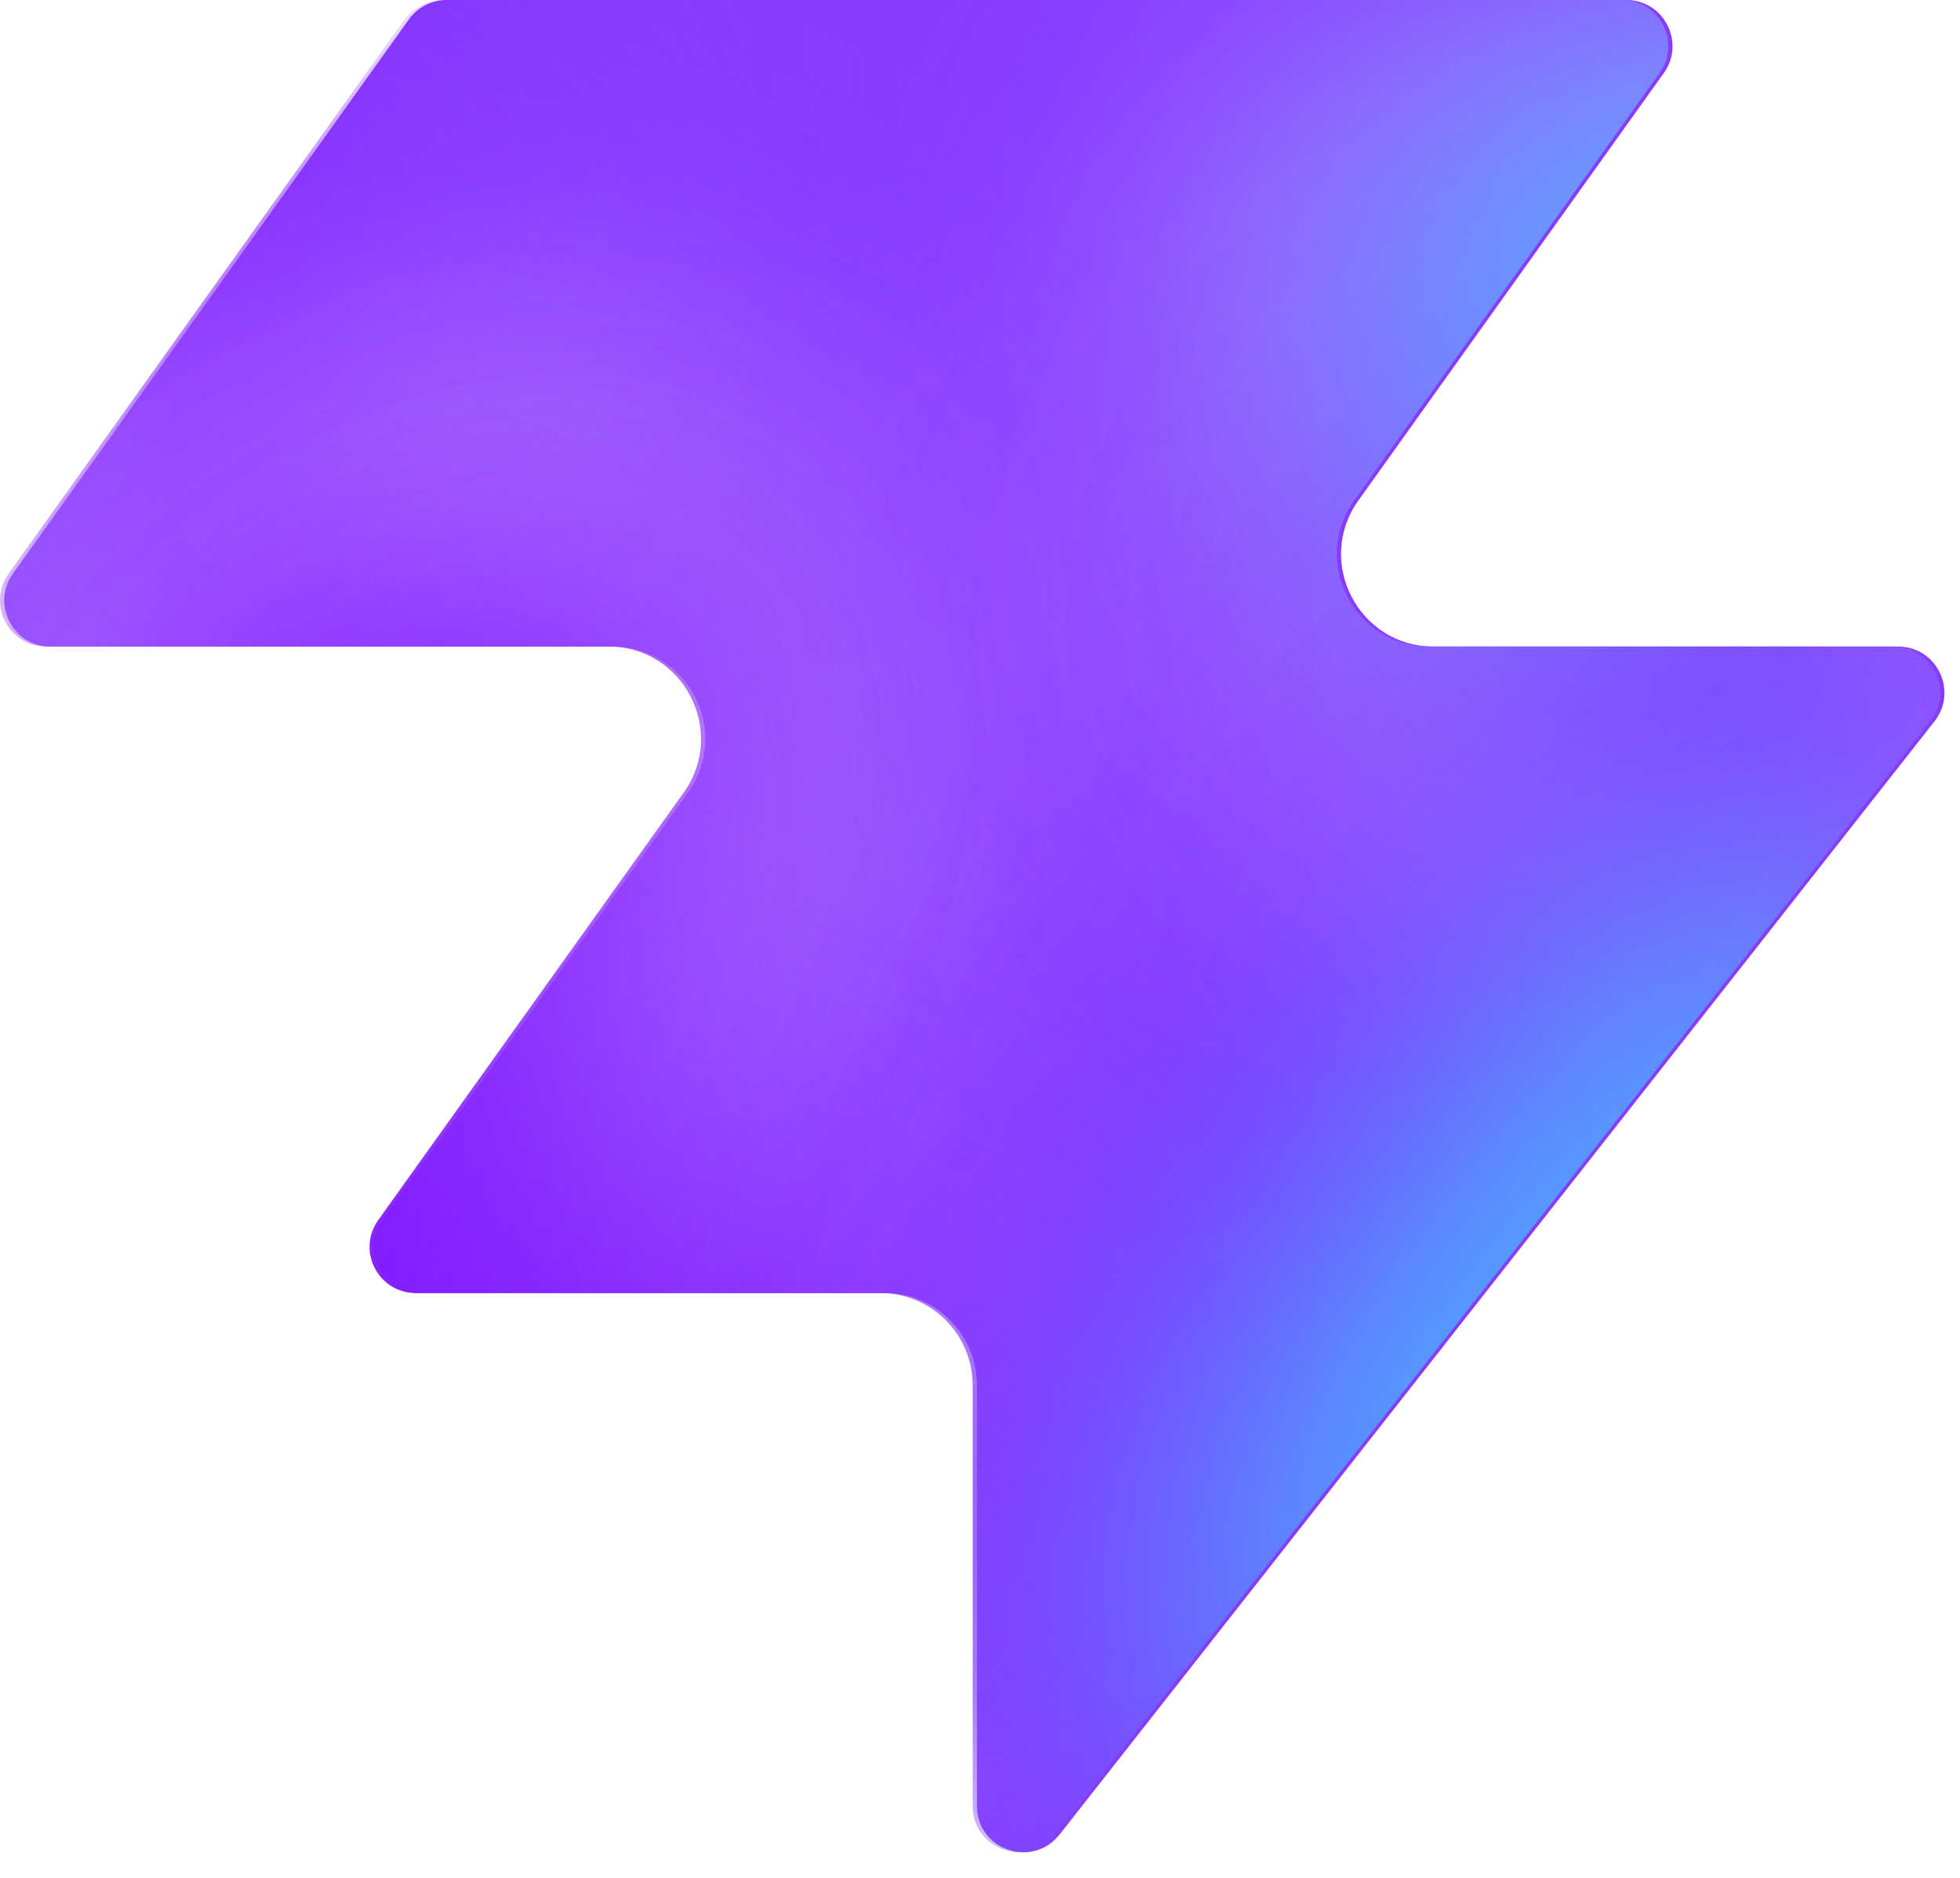
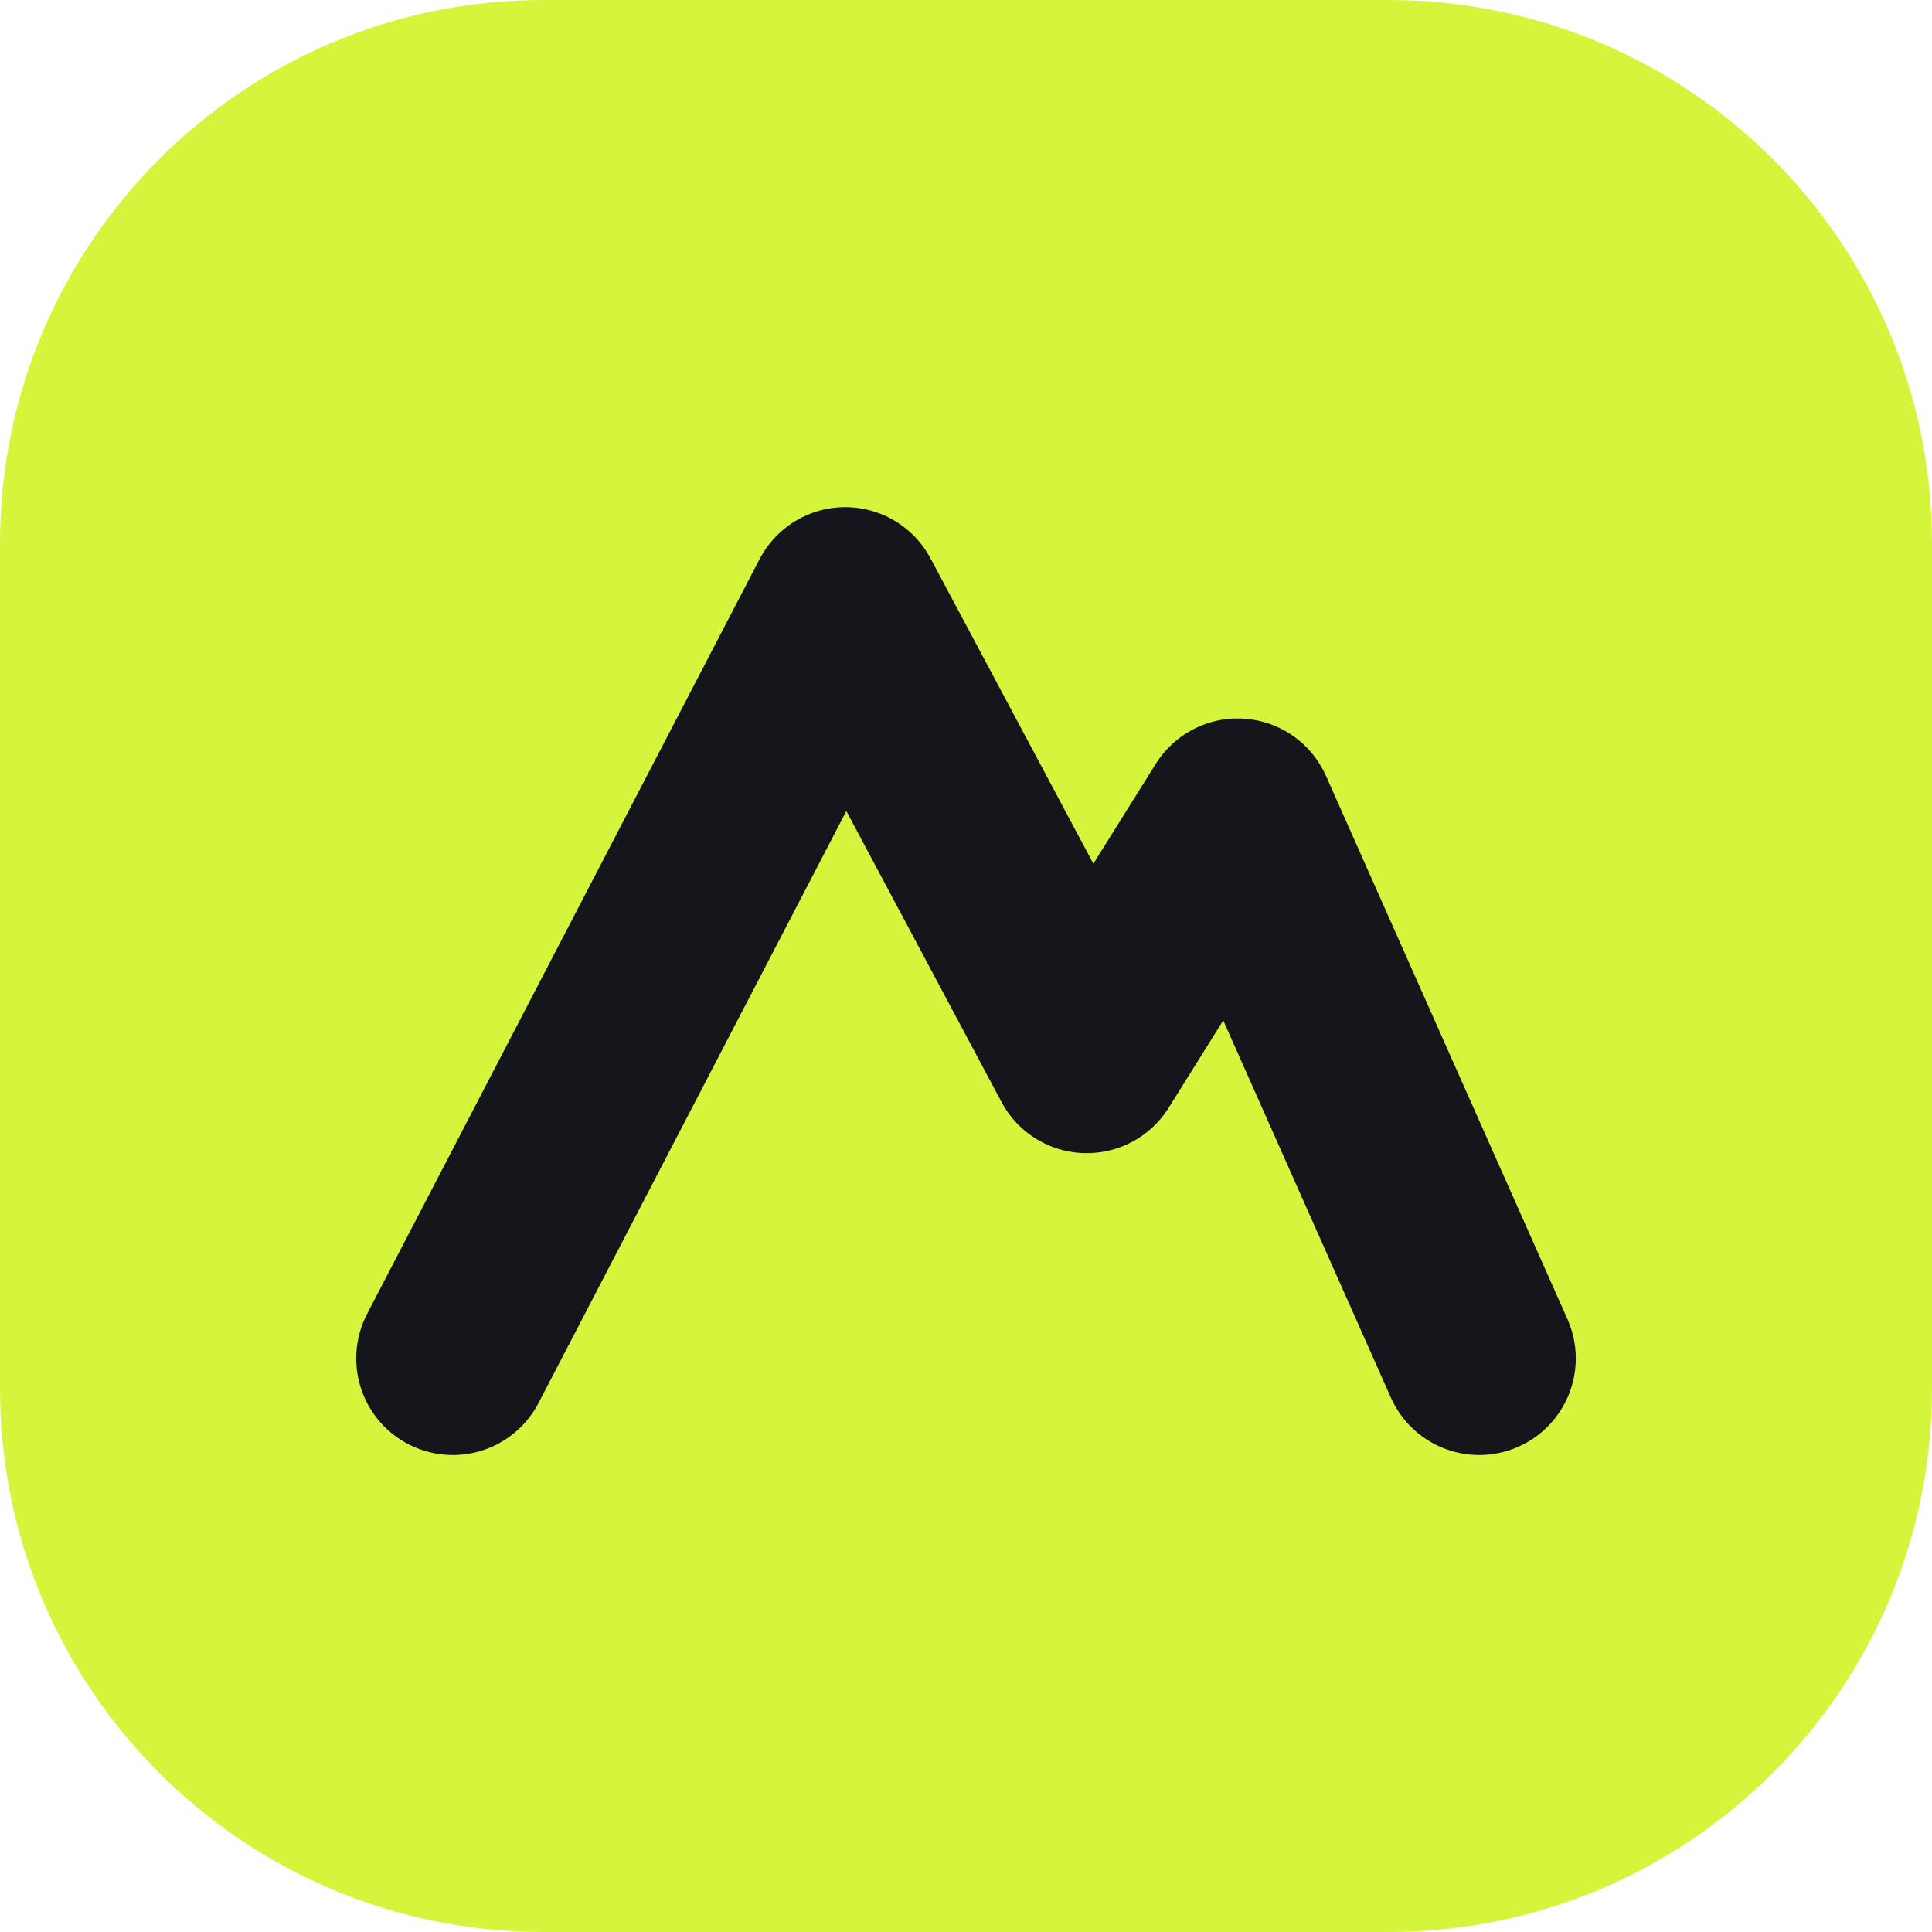
- <svg xmlns="http://www.w3.org/2000/svg" width="48" height="46" fill="none" viewBox="0 0 48 46">
-   <path fill="#863bff" d="M25.946 44.938c-.664.845-2.021.375-2.021-.698V33.937a2.26 2.26 0 0 0-2.262-2.262H10.287c-.92 0-1.456-1.04-.92-1.788l7.48-10.471c1.07-1.497 0-3.578-1.842-3.578H1.237c-.92 0-1.456-1.04-.92-1.788L10.013.474c.214-.297.556-.474.92-.474h28.894c.92 0 1.456 1.04.92 1.788l-7.48 10.471c-1.07 1.498 0 3.579 1.842 3.579h11.377c.943 0 1.473 1.088.89 1.83L25.947 44.94z" style="fill:#863bff;fill:color(display-p3 .525 .23 1);fill-opacity:1" />
-   <mask id="a" width="48" height="46" x="0" y="0" maskUnits="userSpaceOnUse" style="mask-type:alpha">
-     <path fill="#000" d="M25.842 44.938c-.664.844-2.021.375-2.021-.698V33.937a2.26 2.26 0 0 0-2.262-2.262H10.183c-.92 0-1.456-1.04-.92-1.788l7.48-10.471c1.07-1.498 0-3.579-1.842-3.579H1.133c-.92 0-1.456-1.04-.92-1.787L9.91.473c.214-.297.556-.474.92-.474h28.894c.92 0 1.456 1.04.92 1.788l-7.48 10.471c-1.07 1.498 0 3.578 1.842 3.578h11.377c.943 0 1.473 1.088.89 1.832L25.843 44.94z" style="fill:#000;fill-opacity:1" />
-   </mask>
-   <g mask="url(#a)">
-     <g filter="url(#b)">
-       <ellipse cx="5.508" cy="14.704" fill="#ede6ff" rx="5.508" ry="14.704" style="fill:#ede6ff;fill:color(display-p3 .927 .903 1);fill-opacity:1" transform="matrix(.00324 1 1 -.00324 -4.47 31.516)" />
-     </g>
-     <g filter="url(#c)">
-       <ellipse cx="10.399" cy="29.851" fill="#ede6ff" rx="10.399" ry="29.851" style="fill:#ede6ff;fill:color(display-p3 .927 .903 1);fill-opacity:1" transform="matrix(.00324 1 1 -.00324 -39.328 7.883)" />
-     </g>
-     <g filter="url(#d)">
-       <ellipse cx="5.508" cy="30.487" fill="#7e14ff" rx="5.508" ry="30.487" style="fill:#7e14ff;fill:color(display-p3 .492 .077 1);fill-opacity:1" transform="rotate(89.814 -25.913 -14.639)scale(1 -1)" />
-     </g>
-     <g filter="url(#e)">
-       <ellipse cx="5.508" cy="30.599" fill="#7e14ff" rx="5.508" ry="30.599" style="fill:#7e14ff;fill:color(display-p3 .492 .077 1);fill-opacity:1" transform="rotate(89.814 -32.644 -3.334)scale(1 -1)" />
-     </g>
-     <g filter="url(#f)">
-       <ellipse cx="5.508" cy="30.599" fill="#7e14ff" rx="5.508" ry="30.599" style="fill:#7e14ff;fill:color(display-p3 .492 .077 1);fill-opacity:1" transform="matrix(.00324 1 1 -.00324 -34.34 30.47)" />
-     </g>
-     <g filter="url(#g)">
-       <ellipse cx="14.072" cy="22.078" fill="#ede6ff" rx="14.072" ry="22.078" style="fill:#ede6ff;fill:color(display-p3 .927 .903 1);fill-opacity:1" transform="rotate(93.35 24.506 48.493)scale(-1 1)" />
-     </g>
-     <g filter="url(#h)">
-       <ellipse cx="3.47" cy="21.501" fill="#7e14ff" rx="3.47" ry="21.501" style="fill:#7e14ff;fill:color(display-p3 .492 .077 1);fill-opacity:1" transform="rotate(89.009 28.708 47.59)scale(-1 1)" />
-     </g>
-     <g filter="url(#i)">
-       <ellipse cx="3.47" cy="21.501" fill="#7e14ff" rx="3.47" ry="21.501" style="fill:#7e14ff;fill:color(display-p3 .492 .077 1);fill-opacity:1" transform="rotate(89.009 28.708 47.59)scale(-1 1)" />
-     </g>
-     <g filter="url(#j)">
-       <ellipse cx=".387" cy="8.972" fill="#7e14ff" rx="4.407" ry="29.108" style="fill:#7e14ff;fill:color(display-p3 .492 .077 1);fill-opacity:1" transform="rotate(39.51 .387 8.972)" />
-     </g>
-     <g filter="url(#k)">
-       <ellipse cx="47.523" cy="-6.092" fill="#7e14ff" rx="4.407" ry="29.108" style="fill:#7e14ff;fill:color(display-p3 .492 .077 1);fill-opacity:1" transform="rotate(37.892 47.523 -6.092)" />
-     </g>
-     <g filter="url(#l)">
-       <ellipse cx="41.412" cy="6.333" fill="#47bfff" rx="5.971" ry="9.665" style="fill:#47bfff;fill:color(display-p3 .28 .748 1);fill-opacity:1" transform="rotate(37.892 41.412 6.333)" />
-     </g>
-     <g filter="url(#m)">
-       <ellipse cx="-1.879" cy="38.332" fill="#7e14ff" rx="4.407" ry="29.108" style="fill:#7e14ff;fill:color(display-p3 .492 .077 1);fill-opacity:1" transform="rotate(37.892 -1.88 38.332)" />
-     </g>
-     <g filter="url(#n)">
-       <ellipse cx="-1.879" cy="38.332" fill="#7e14ff" rx="4.407" ry="29.108" style="fill:#7e14ff;fill:color(display-p3 .492 .077 1);fill-opacity:1" transform="rotate(37.892 -1.88 38.332)" />
-     </g>
-     <g filter="url(#o)">
-       <ellipse cx="35.651" cy="29.907" fill="#7e14ff" rx="4.407" ry="29.108" style="fill:#7e14ff;fill:color(display-p3 .492 .077 1);fill-opacity:1" transform="rotate(37.892 35.651 29.907)" />
-     </g>
-     <g filter="url(#p)">
-       <ellipse cx="38.418" cy="32.4" fill="#47bfff" rx="5.971" ry="15.297" style="fill:#47bfff;fill:color(display-p3 .28 .748 1);fill-opacity:1" transform="rotate(37.892 38.418 32.4)" />
-     </g>
-   </g>
-   <defs>
-     <filter id="b" width="60.045" height="41.654" x="-19.77" y="16.149" color-interpolation-filters="sRGB" filterUnits="userSpaceOnUse">
-       <feFlood flood-opacity="0" result="BackgroundImageFix" />
-       <feBlend in="SourceGraphic" in2="BackgroundImageFix" result="shape" />
-       <feGaussianBlur result="effect1_foregroundBlur_2002_17158" stdDeviation="7.659" />
-     </filter>
-     <filter id="c" width="90.34" height="51.437" x="-54.613" y="-7.533" color-interpolation-filters="sRGB" filterUnits="userSpaceOnUse">
-       <feFlood flood-opacity="0" result="BackgroundImageFix" />
-       <feBlend in="SourceGraphic" in2="BackgroundImageFix" result="shape" />
-       <feGaussianBlur result="effect1_foregroundBlur_2002_17158" stdDeviation="7.659" />
-     </filter>
-     <filter id="d" width="79.355" height="29.4" x="-49.64" y="2.03" color-interpolation-filters="sRGB" filterUnits="userSpaceOnUse">
-       <feFlood flood-opacity="0" result="BackgroundImageFix" />
-       <feBlend in="SourceGraphic" in2="BackgroundImageFix" result="shape" />
-       <feGaussianBlur result="effect1_foregroundBlur_2002_17158" stdDeviation="4.596" />
-     </filter>
-     <filter id="e" width="79.579" height="29.4" x="-45.045" y="20.029" color-interpolation-filters="sRGB" filterUnits="userSpaceOnUse">
-       <feFlood flood-opacity="0" result="BackgroundImageFix" />
-       <feBlend in="SourceGraphic" in2="BackgroundImageFix" result="shape" />
-       <feGaussianBlur result="effect1_foregroundBlur_2002_17158" stdDeviation="4.596" />
-     </filter>
-     <filter id="f" width="79.579" height="29.4" x="-43.513" y="21.178" color-interpolation-filters="sRGB" filterUnits="userSpaceOnUse">
-       <feFlood flood-opacity="0" result="BackgroundImageFix" />
-       <feBlend in="SourceGraphic" in2="BackgroundImageFix" result="shape" />
-       <feGaussianBlur result="effect1_foregroundBlur_2002_17158" stdDeviation="4.596" />
-     </filter>
-     <filter id="g" width="74.749" height="58.852" x="15.756" y="-17.901" color-interpolation-filters="sRGB" filterUnits="userSpaceOnUse">
-       <feFlood flood-opacity="0" result="BackgroundImageFix" />
-       <feBlend in="SourceGraphic" in2="BackgroundImageFix" result="shape" />
-       <feGaussianBlur result="effect1_foregroundBlur_2002_17158" stdDeviation="7.659" />
-     </filter>
-     <filter id="h" width="61.377" height="25.362" x="23.548" y="2.284" color-interpolation-filters="sRGB" filterUnits="userSpaceOnUse">
-       <feFlood flood-opacity="0" result="BackgroundImageFix" />
-       <feBlend in="SourceGraphic" in2="BackgroundImageFix" result="shape" />
-       <feGaussianBlur result="effect1_foregroundBlur_2002_17158" stdDeviation="4.596" />
-     </filter>
-     <filter id="i" width="61.377" height="25.362" x="23.548" y="2.284" color-interpolation-filters="sRGB" filterUnits="userSpaceOnUse">
-       <feFlood flood-opacity="0" result="BackgroundImageFix" />
-       <feBlend in="SourceGraphic" in2="BackgroundImageFix" result="shape" />
-       <feGaussianBlur result="effect1_foregroundBlur_2002_17158" stdDeviation="4.596" />
-     </filter>
-     <filter id="j" width="56.045" height="63.649" x="-27.636" y="-22.853" color-interpolation-filters="sRGB" filterUnits="userSpaceOnUse">
-       <feFlood flood-opacity="0" result="BackgroundImageFix" />
-       <feBlend in="SourceGraphic" in2="BackgroundImageFix" result="shape" />
-       <feGaussianBlur result="effect1_foregroundBlur_2002_17158" stdDeviation="4.596" />
-     </filter>
-     <filter id="k" width="54.814" height="64.646" x="20.116" y="-38.415" color-interpolation-filters="sRGB" filterUnits="userSpaceOnUse">
-       <feFlood flood-opacity="0" result="BackgroundImageFix" />
-       <feBlend in="SourceGraphic" in2="BackgroundImageFix" result="shape" />
-       <feGaussianBlur result="effect1_foregroundBlur_2002_17158" stdDeviation="4.596" />
-     </filter>
-     <filter id="l" width="33.541" height="35.313" x="24.641" y="-11.323" color-interpolation-filters="sRGB" filterUnits="userSpaceOnUse">
-       <feFlood flood-opacity="0" result="BackgroundImageFix" />
-       <feBlend in="SourceGraphic" in2="BackgroundImageFix" result="shape" />
-       <feGaussianBlur result="effect1_foregroundBlur_2002_17158" stdDeviation="4.596" />
-     </filter>
-     <filter id="m" width="54.814" height="64.646" x="-29.286" y="6.009" color-interpolation-filters="sRGB" filterUnits="userSpaceOnUse">
-       <feFlood flood-opacity="0" result="BackgroundImageFix" />
-       <feBlend in="SourceGraphic" in2="BackgroundImageFix" result="shape" />
-       <feGaussianBlur result="effect1_foregroundBlur_2002_17158" stdDeviation="4.596" />
-     </filter>
-     <filter id="n" width="54.814" height="64.646" x="-29.286" y="6.009" color-interpolation-filters="sRGB" filterUnits="userSpaceOnUse">
-       <feFlood flood-opacity="0" result="BackgroundImageFix" />
-       <feBlend in="SourceGraphic" in2="BackgroundImageFix" result="shape" />
-       <feGaussianBlur result="effect1_foregroundBlur_2002_17158" stdDeviation="4.596" />
-     </filter>
-     <filter id="o" width="54.814" height="64.646" x="8.244" y="-2.416" color-interpolation-filters="sRGB" filterUnits="userSpaceOnUse">
-       <feFlood flood-opacity="0" result="BackgroundImageFix" />
-       <feBlend in="SourceGraphic" in2="BackgroundImageFix" result="shape" />
-       <feGaussianBlur result="effect1_foregroundBlur_2002_17158" stdDeviation="4.596" />
-     </filter>
-     <filter id="p" width="39.409" height="43.623" x="18.713" y="10.588" color-interpolation-filters="sRGB" filterUnits="userSpaceOnUse">
-       <feFlood flood-opacity="0" result="BackgroundImageFix" />
-       <feBlend in="SourceGraphic" in2="BackgroundImageFix" result="shape" />
-       <feGaussianBlur result="effect1_foregroundBlur_2002_17158" stdDeviation="4.596" />
-     </filter>
-   </defs>
+ <svg xmlns="http://www.w3.org/2000/svg" viewBox="0 0 32 32">
+   <rect width="32" height="32" rx="9" fill="#d4f53c" />
+   <path d="M7.5 22.5 14 10l4 7.5 2.5-4 4 9" fill="none" stroke="#14161c" stroke-width="3.2" stroke-linecap="round" stroke-linejoin="round" />
</svg>
